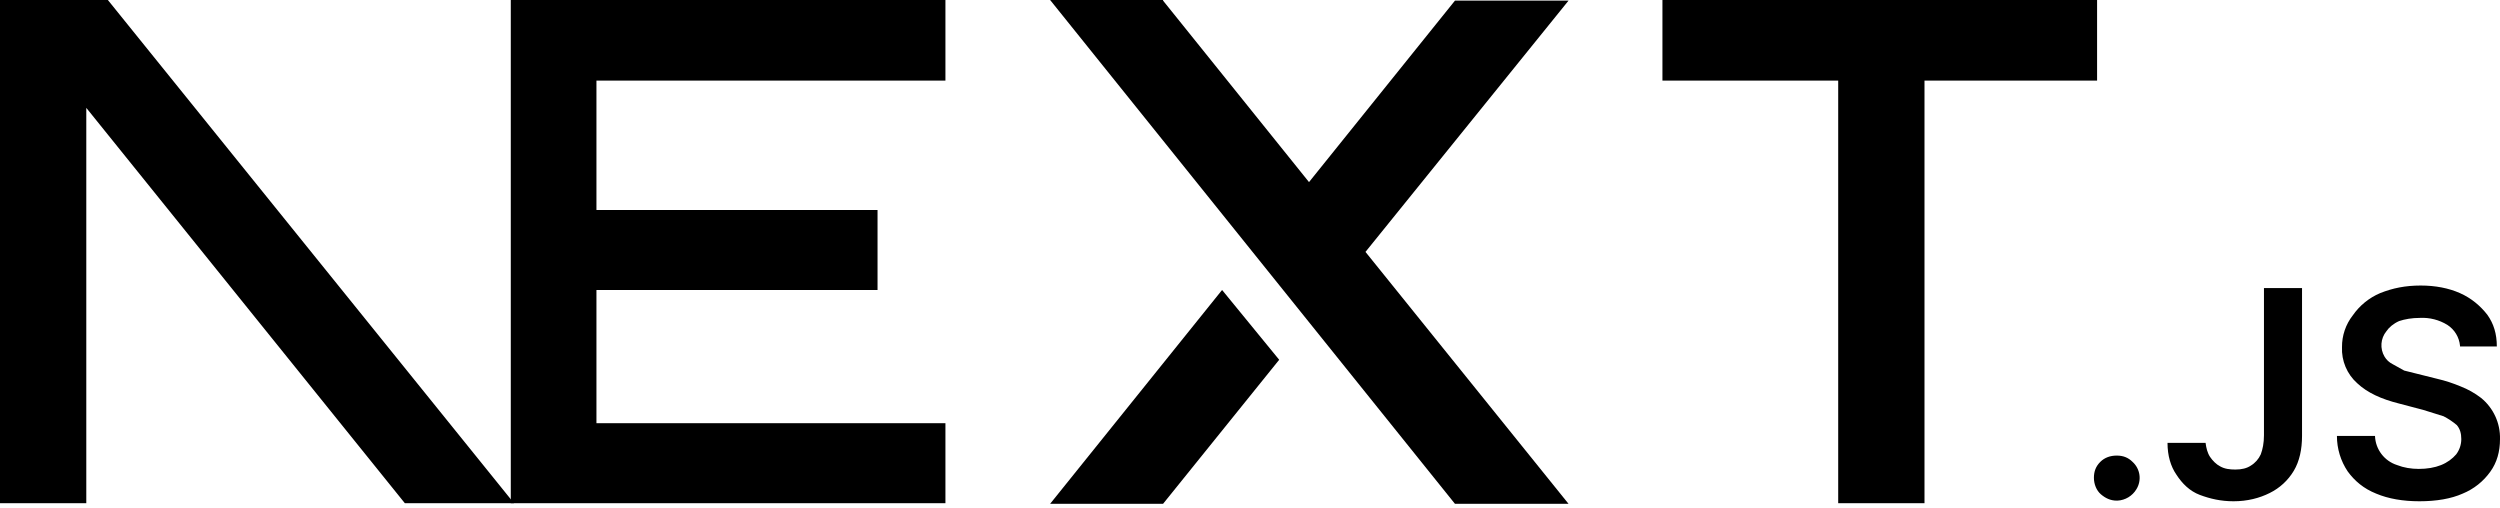
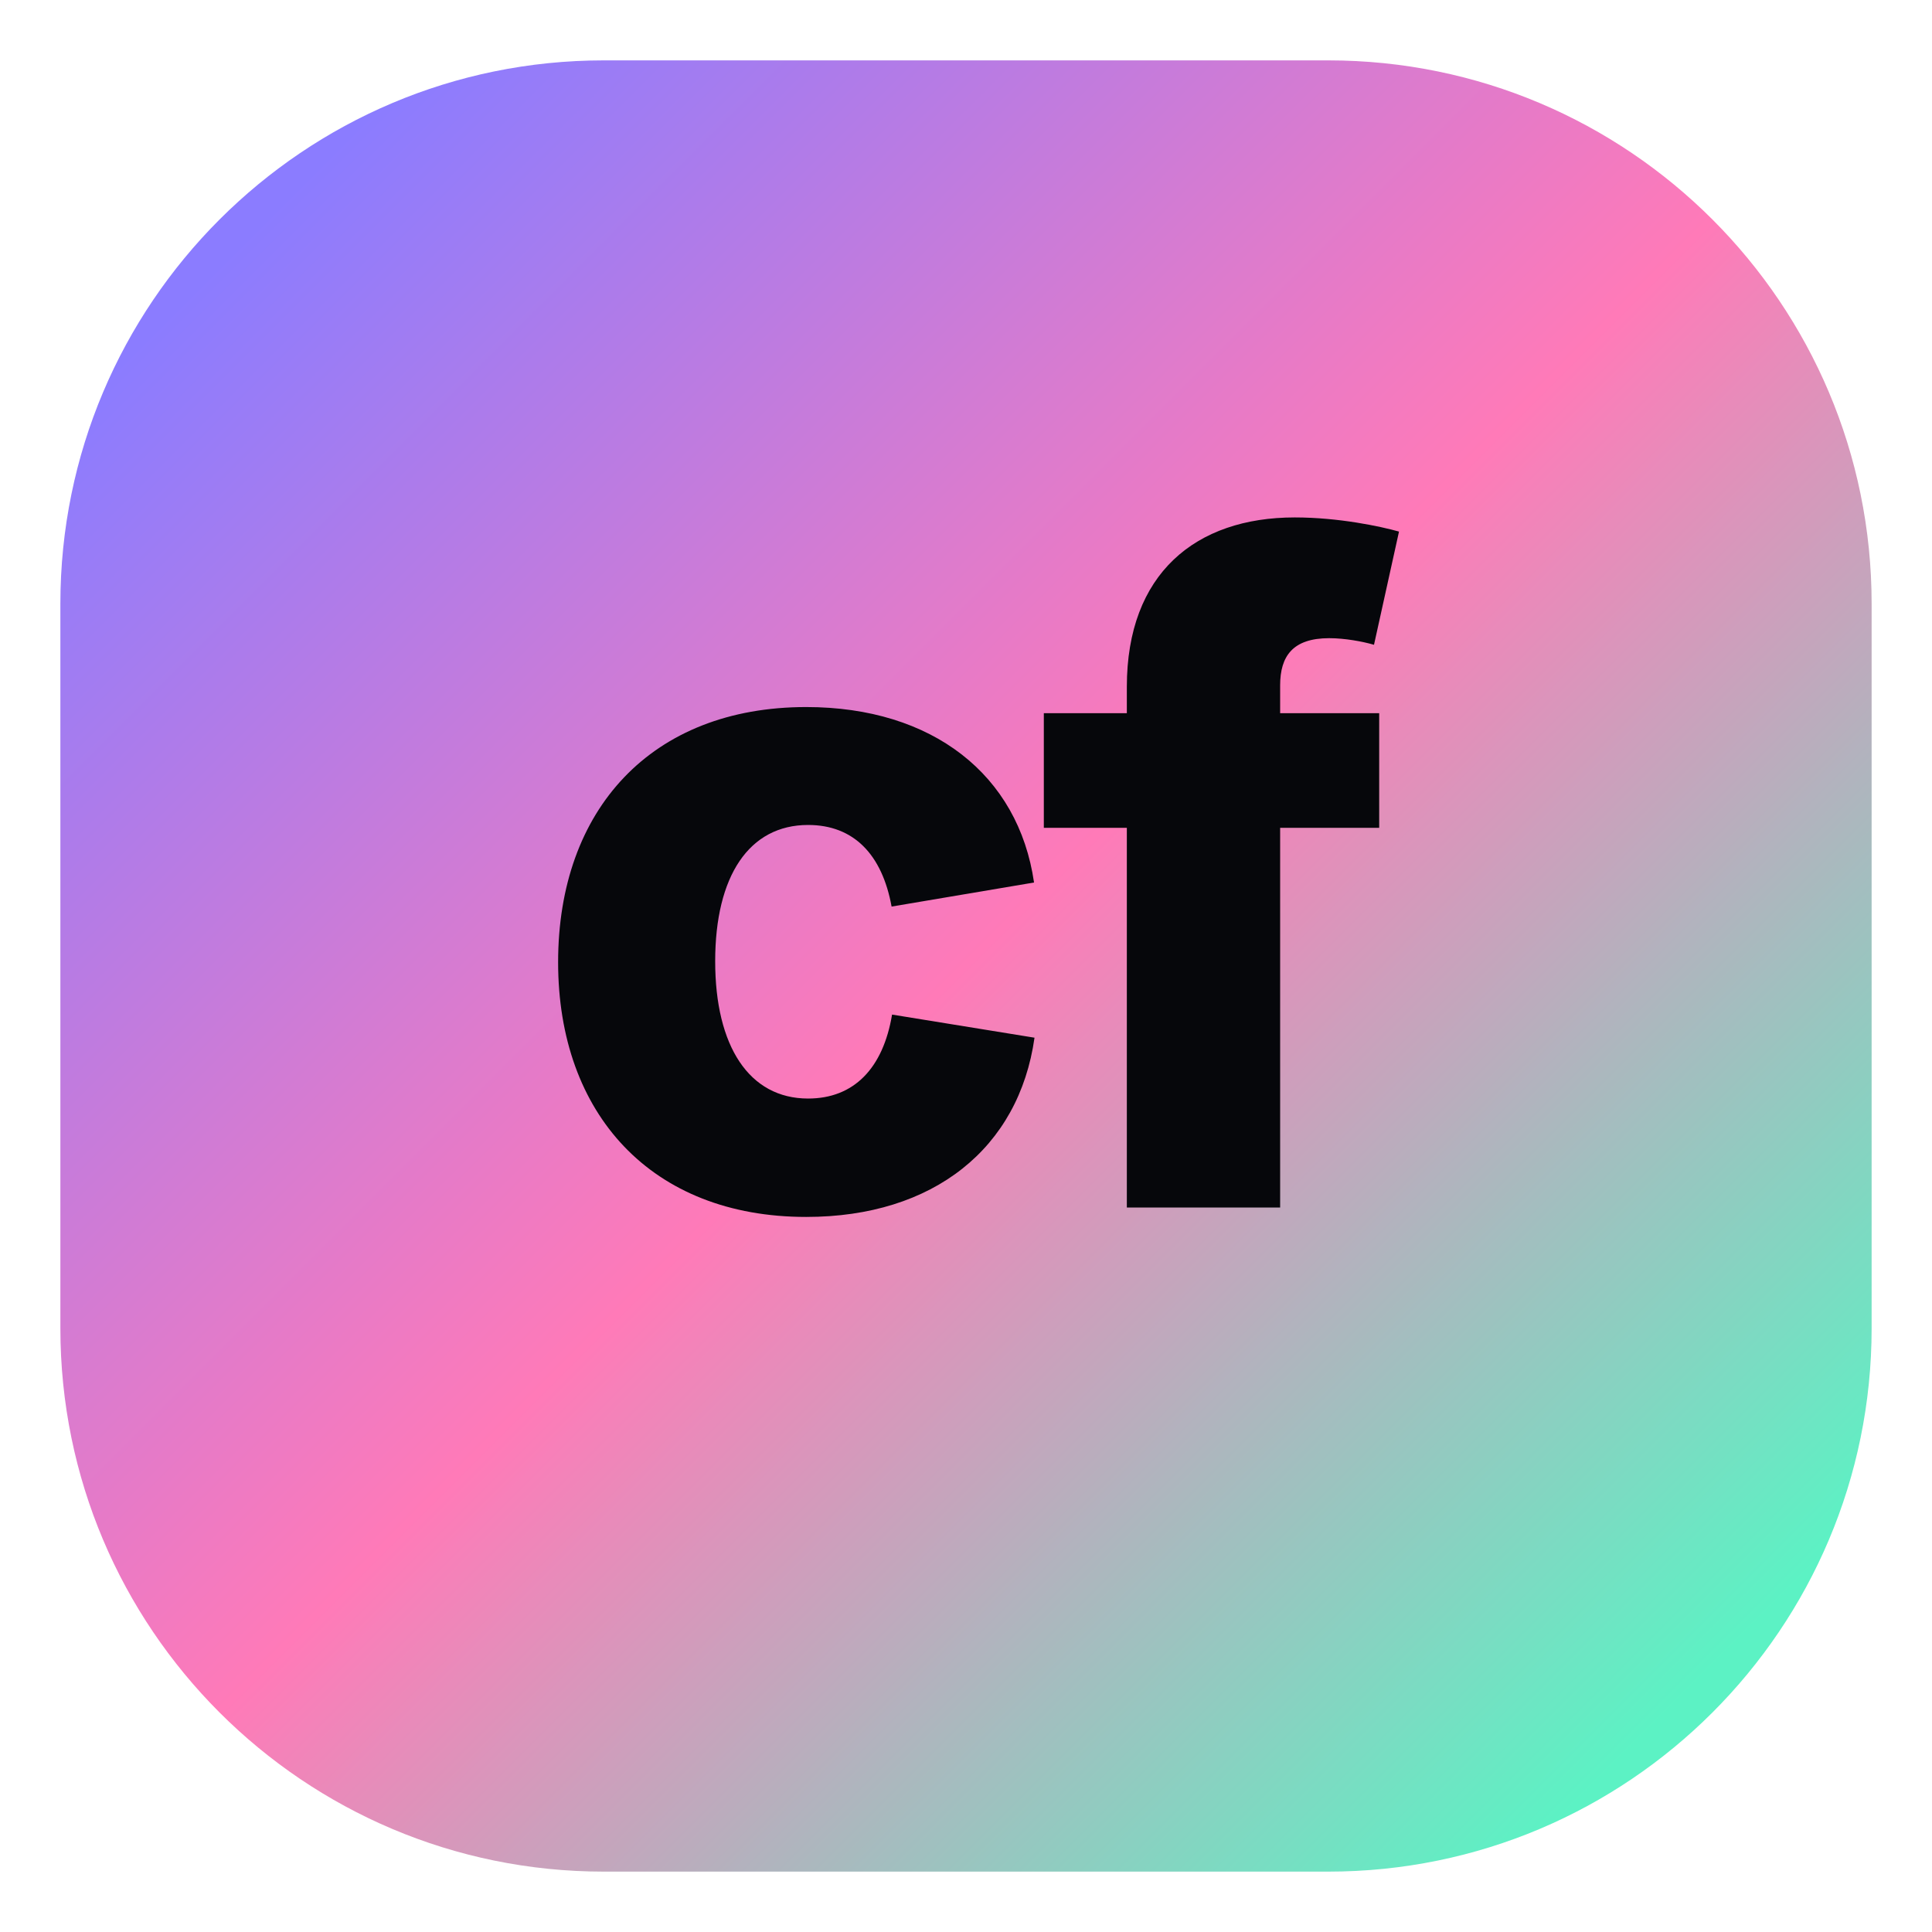
- <svg xmlns="http://www.w3.org/2000/svg" fill="none" viewBox="0 0 394 80">
-   <path fill="#000" d="M262 0h68.5v12.7h-27.2v66.6h-13.6V12.7H262V0ZM149 0v12.7H94v20.4h44.3v12.6H94v21h55v12.6H80.5V0h68.7zm34.3 0h-17.8l63.8 79.4h17.9l-32-39.7 32-39.6h-17.9l-23 28.6-23-28.6zm18.3 56.7-9-11-27.1 33.7h17.8l18.3-22.7z" />
-   <path fill="#000" d="M81 79.3 17 0H0v79.3h13.6V17l50.2 62.3H81Zm252.6-.4c-1 0-1.8-.4-2.5-1s-1.1-1.6-1.1-2.6.3-1.8 1-2.5 1.6-1 2.6-1 1.8.3 2.5 1a3.4 3.4 0 0 1 .6 4.3 3.7 3.7 0 0 1-3 1.8zm23.2-33.5h6v23.3c0 2.1-.4 4-1.3 5.5a9.1 9.1 0 0 1-3.8 3.5c-1.6.8-3.5 1.3-5.7 1.3-2 0-3.7-.4-5.3-1s-2.8-1.8-3.7-3.2c-.9-1.3-1.4-3-1.4-5h6c.1.8.3 1.6.7 2.2s1 1.2 1.6 1.5c.7.4 1.5.5 2.4.5 1 0 1.8-.2 2.4-.6a4 4 0 0 0 1.6-1.8c.3-.8.5-1.8.5-3V45.5zm30.9 9.1a4.4 4.4 0 0 0-2-3.3 7.5 7.5 0 0 0-4.3-1.1c-1.3 0-2.4.2-3.3.5-.9.4-1.6 1-2 1.6a3.5 3.5 0 0 0-.3 4c.3.5.7.9 1.3 1.2l1.8 1 2 .5 3.2.8c1.3.3 2.5.7 3.7 1.2a13 13 0 0 1 3.2 1.8 8.1 8.1 0 0 1 3 6.5c0 2-.5 3.7-1.5 5.1a10 10 0 0 1-4.4 3.5c-1.8.8-4.1 1.2-6.8 1.2-2.6 0-4.9-.4-6.8-1.2-2-.8-3.4-2-4.5-3.5a10 10 0 0 1-1.7-5.6h6a5 5 0 0 0 3.5 4.6c1 .4 2.2.6 3.4.6 1.3 0 2.5-.2 3.5-.6 1-.4 1.8-1 2.4-1.7a4 4 0 0 0 .8-2.4c0-.9-.2-1.6-.7-2.2a11 11 0 0 0-2.1-1.4l-3.2-1-3.8-1c-2.8-.7-5-1.7-6.6-3.2a7.2 7.2 0 0 1-2.4-5.7 8 8 0 0 1 1.7-5 10 10 0 0 1 4.3-3.5c2-.8 4-1.2 6.4-1.2 2.3 0 4.4.4 6.2 1.2 1.8.8 3.2 2 4.3 3.4 1 1.4 1.5 3 1.5 5h-5.8z" />
+ <svg xmlns="http://www.w3.org/2000/svg" viewBox="0 0 64 64" role="img" aria-label="Config Portal logo">
+   <defs>
+     <linearGradient id="cfGradient" x1="8" y1="8" x2="56" y2="56" gradientUnits="userSpaceOnUse">
+       <stop offset="0" stop-color="#8b7cff" />
+       <stop offset="0.5" stop-color="#ff7ab8" />
+       <stop offset="1" stop-color="#5cf2c4" />
+     </linearGradient>
+   </defs>
+   <rect x="2" y="2" width="60" height="60" rx="18" fill="url(#cfGradient)" />
+   <text x="32" y="40" text-anchor="middle" font-family="Inter, Geist, -apple-system, BlinkMacSystemFont, Segoe UI, sans-serif" font-size="30" font-weight="800" letter-spacing="-1" fill="#06070b">cf</text>
</svg>
